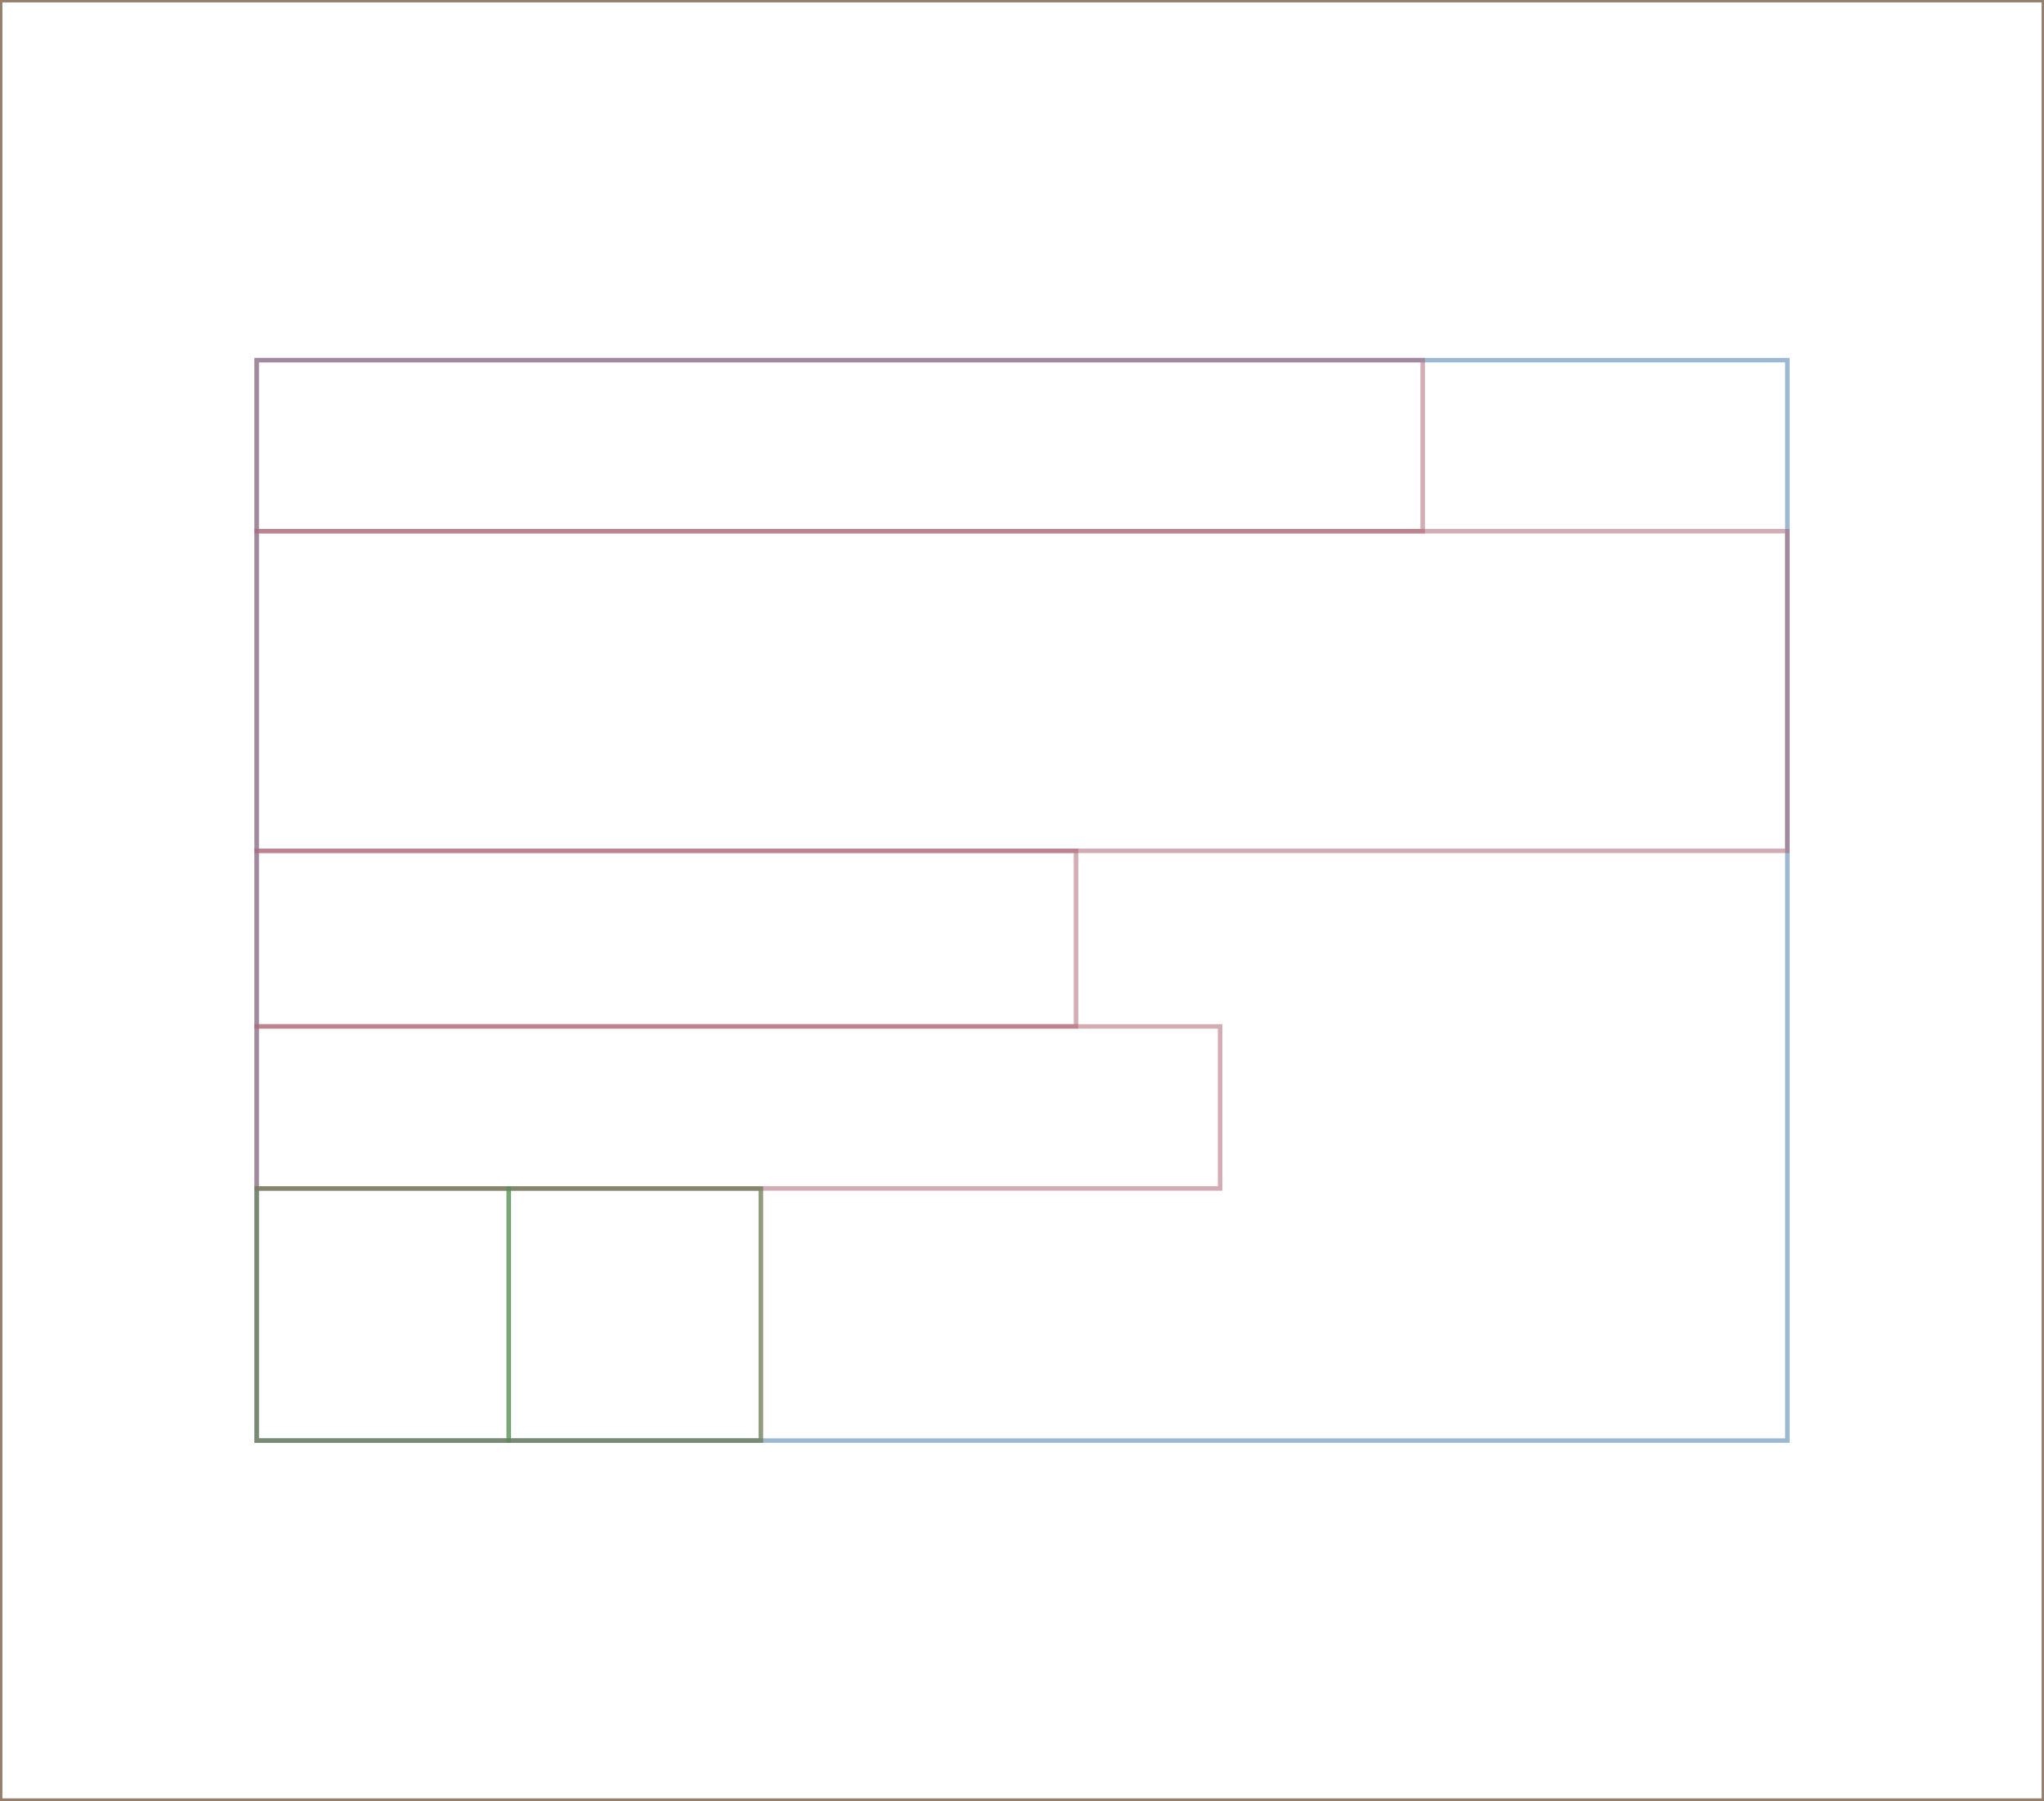
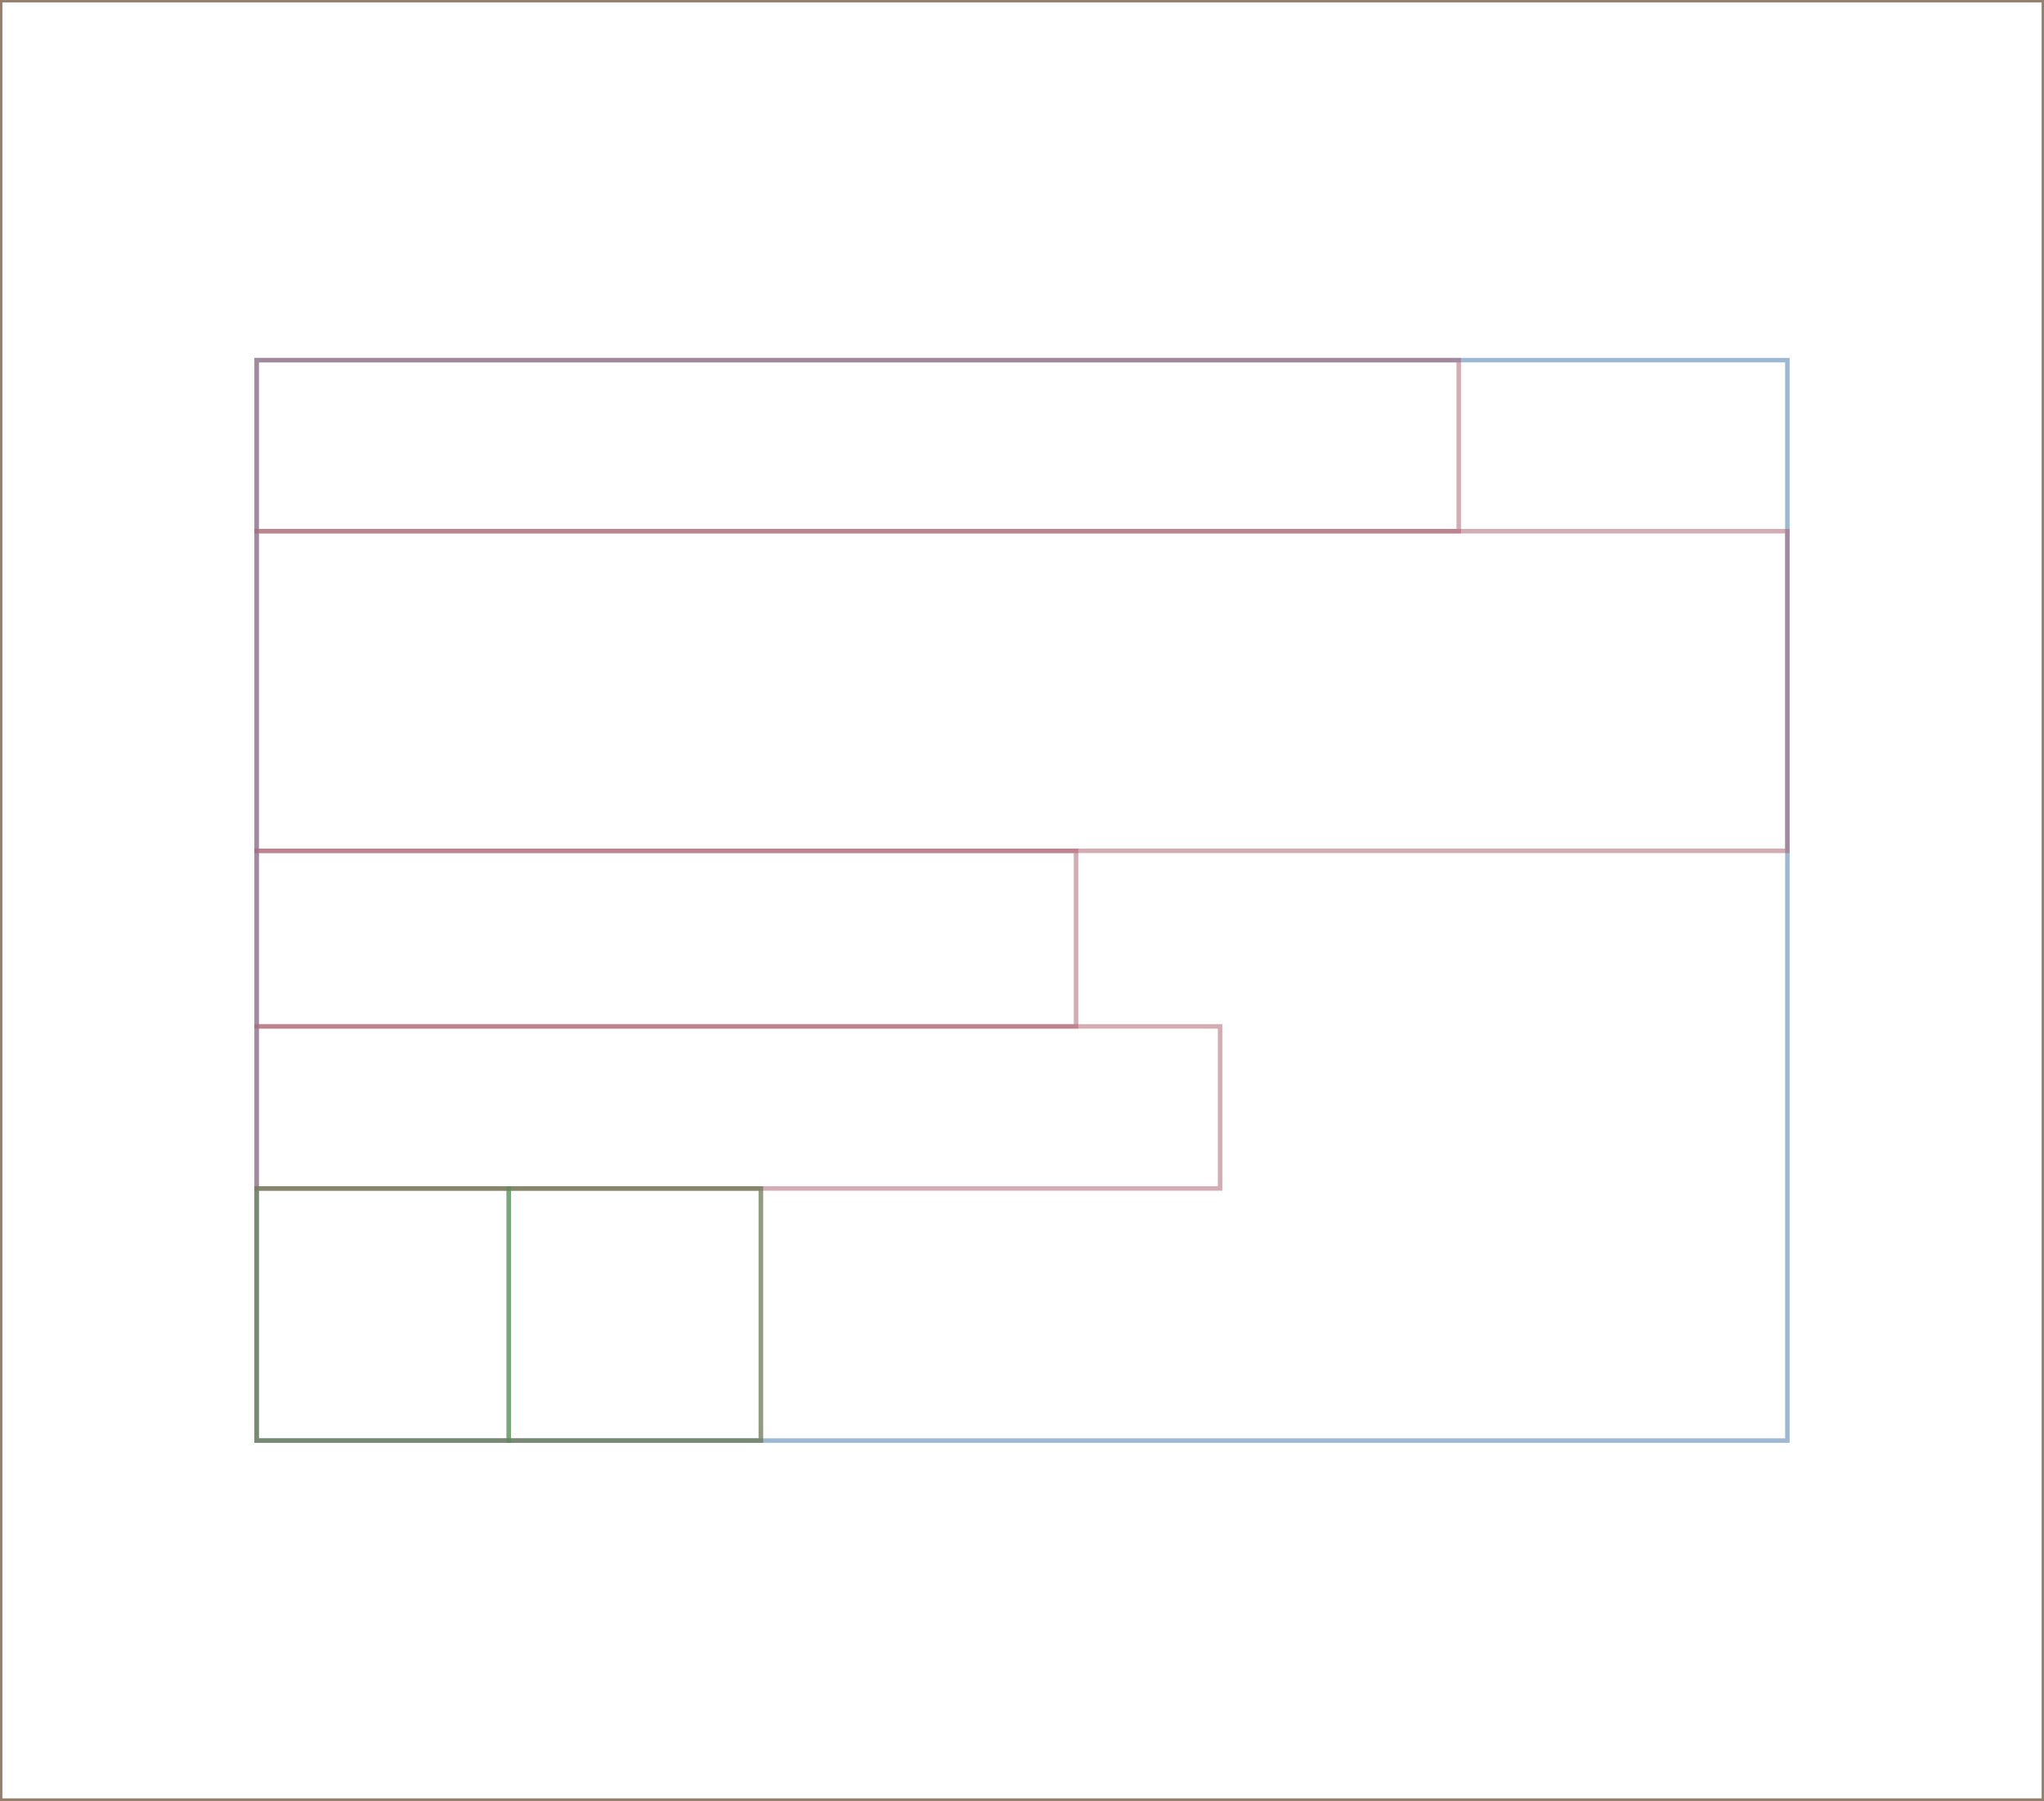
<svg xmlns="http://www.w3.org/2000/svg" viewBox="0 0 454 400" width="454" height="400" role="img" aria-label="Theme/Specimen-ConfettiDefault layout wireframe">
  <rect width="454" height="400" fill="#ffffff" />
  <g>
    <rect x="0" y="0" width="454" height="400" fill="none" fill-opacity="0" stroke="#5B6470" stroke-width="1" stroke-opacity="0.5" />
  </g>
  <g>
    <rect x="0" y="0" width="454" height="400" fill="none" fill-opacity="0" stroke="#2E7D6B" stroke-width="1" stroke-opacity="0.5" />
  </g>
  <g>
    <rect x="0" y="0" width="454" height="400" fill="none" fill-opacity="0" stroke="#8E6BA8" stroke-width="1" stroke-opacity="0.5" />
  </g>
  <g>
    <rect x="0" y="0" width="454" height="400" fill="none" fill-opacity="0" stroke="#B0813B" stroke-width="1" stroke-opacity="0.5" />
  </g>
  <g>
    <rect x="57" y="80" width="340" height="240" fill="none" fill-opacity="0" stroke="#3B72A8" stroke-width="1" stroke-opacity="0.5" />
  </g>
  <g>
-     <rect x="57" y="80" width="259" height="38" fill="none" fill-opacity="0" stroke="#A85B6B" stroke-width="1" stroke-opacity="0.5" />
+     <rect x="57" y="80" width="267" height="38" fill="none" fill-opacity="0" stroke="#A85B6B" stroke-width="1" stroke-opacity="0.5" />
  </g>
  <g>
    <rect x="57" y="118" width="340" height="71" fill="none" fill-opacity="0" stroke="#A85B6B" stroke-width="1" stroke-opacity="0.5" />
  </g>
  <g>
    <rect x="57" y="189" width="182" height="39" fill="none" fill-opacity="0" stroke="#A85B6B" stroke-width="1" stroke-opacity="0.5" />
  </g>
  <g>
    <rect x="57" y="228" width="214" height="36" fill="none" fill-opacity="0" stroke="#A85B6B" stroke-width="1" stroke-opacity="0.5" />
  </g>
  <g>
    <rect x="57" y="264" width="112" height="56" fill="none" fill-opacity="0" stroke="#A85B6B" stroke-width="1" stroke-opacity="0.5" />
  </g>
  <g>
    <rect x="57" y="264" width="56" height="56" fill="none" fill-opacity="0" stroke="#4F8A4A" stroke-width="1" stroke-opacity="0.5" />
  </g>
  <g>
    <rect x="113" y="264" width="56" height="56" fill="none" fill-opacity="0" stroke="#4F8A4A" stroke-width="1" stroke-opacity="0.5" />
  </g>
</svg>
